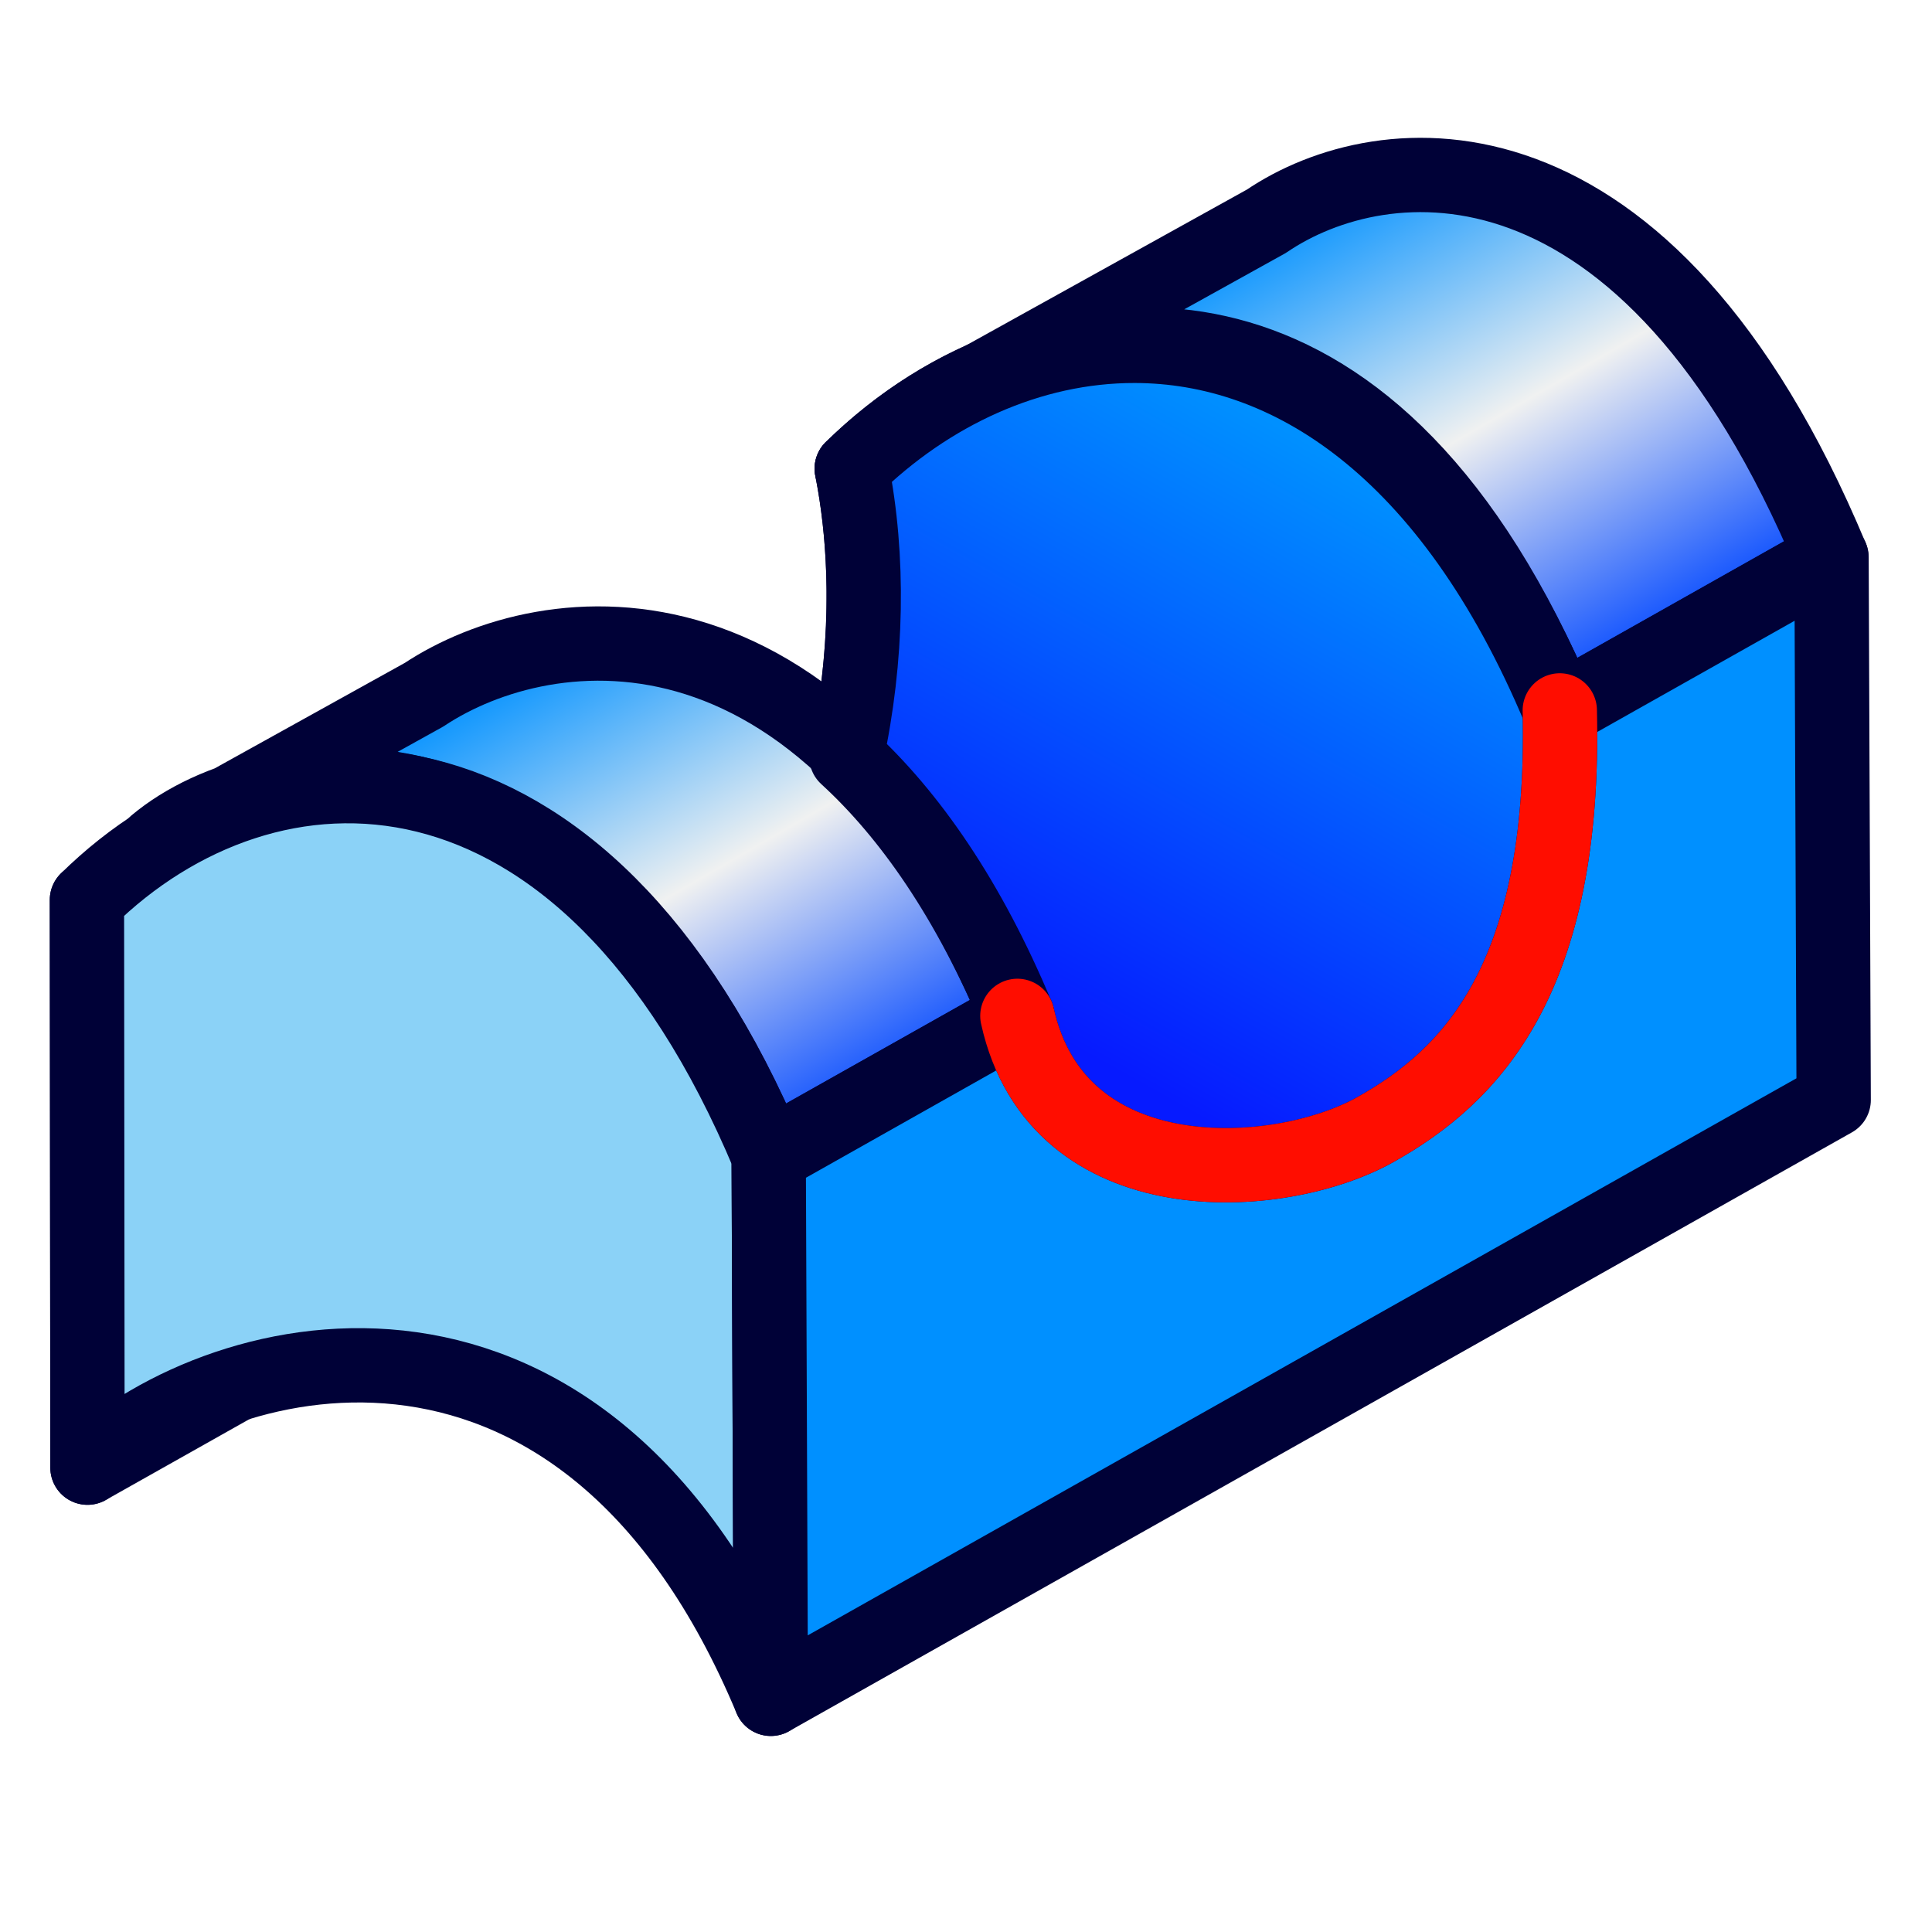
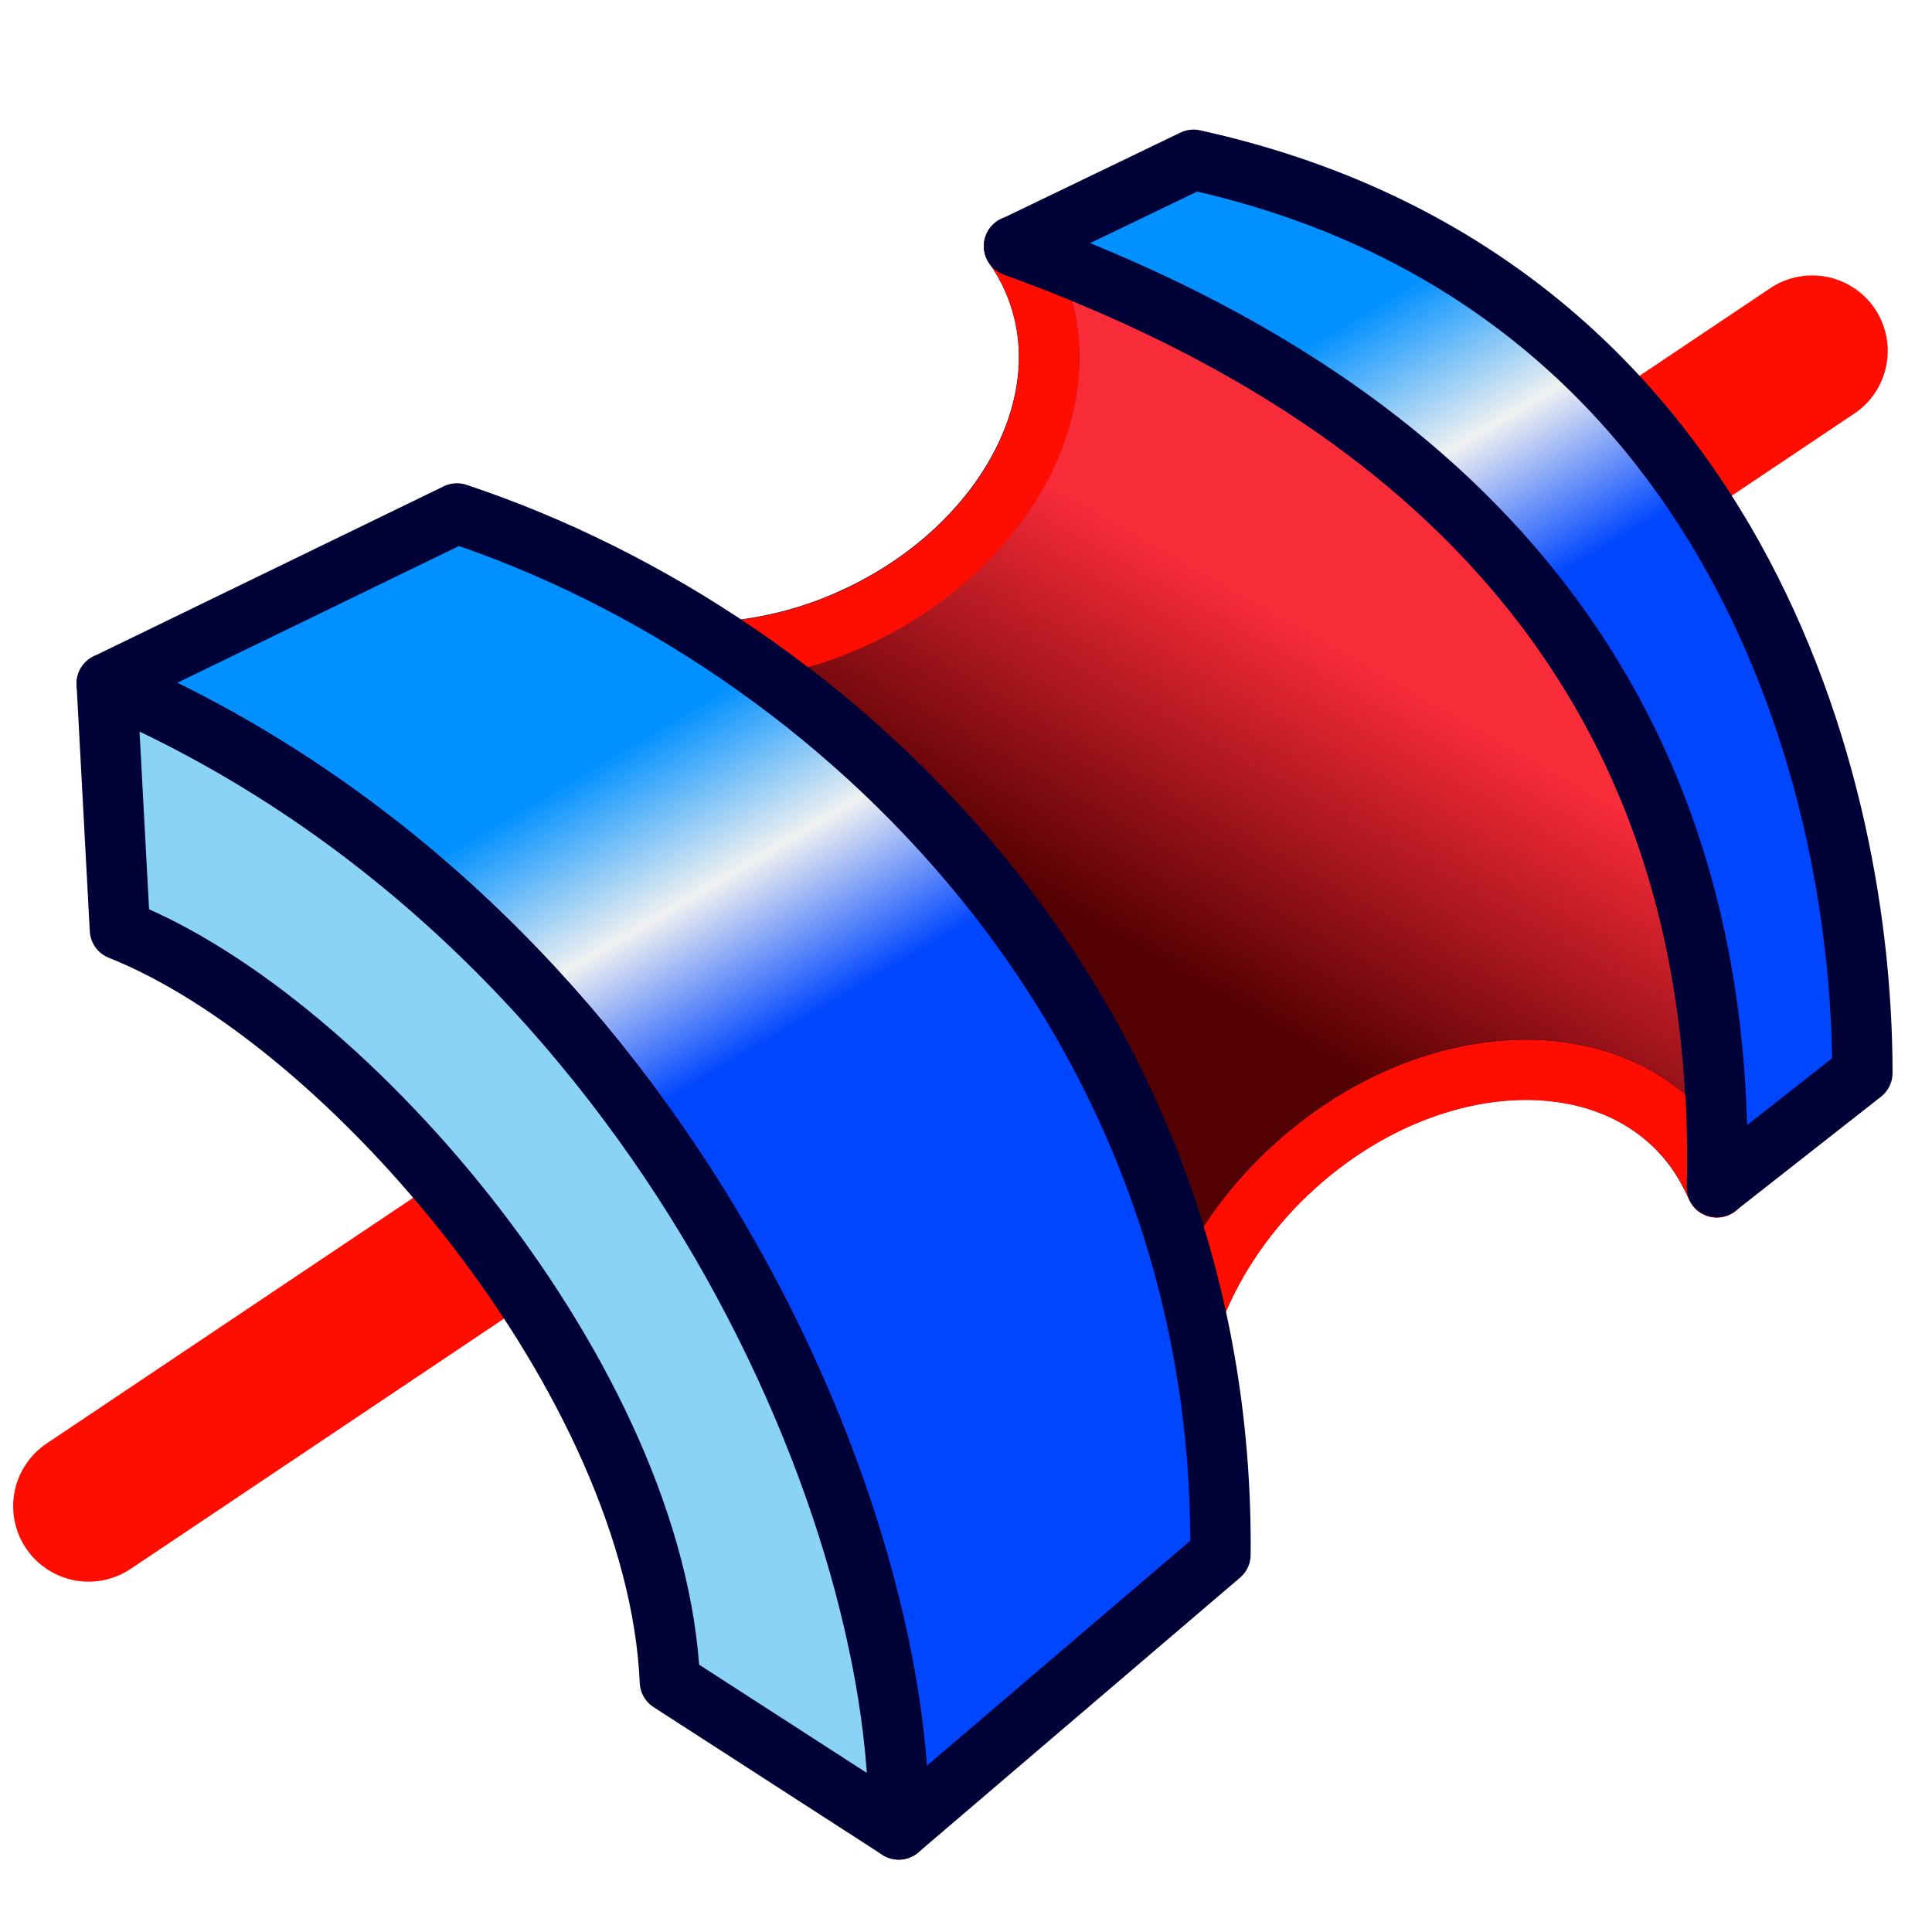
<svg xmlns="http://www.w3.org/2000/svg" xmlns:xlink="http://www.w3.org/1999/xlink" width="64px" height="64px" id="svg2901" version="1.1">
  <defs id="defs2903">
+     <linearGradient id="linearGradient4237">
+       <stop id="stop4239" offset="0" style="stop-color:#f82b39;stop-opacity:1;" />
+       <stop id="stop4241" offset="1" style="stop-color:#520001;stop-opacity:1;" />
+     </linearGradient>
    <linearGradient id="linearGradient4052">
      <stop style="stop-color:#0090ff;stop-opacity:1;" offset="0" id="stop4054" />
      <stop id="stop4060" offset="0.5" style="stop-color:#f0f1f1;stop-opacity:1;" />
      <stop style="stop-color:#0046ff;stop-opacity:1;" offset="1" id="stop4056" />
    </linearGradient>
    <linearGradient id="linearGradient4044">
      <stop style="stop-color:#0090ff;stop-opacity:1;" offset="0" id="stop4046" />
      <stop style="stop-color:#061aff;stop-opacity:1;" offset="1" id="stop4048" />
    </linearGradient>
    <linearGradient id="linearGradient3273">
      <stop id="stop3275" offset="0" style="stop-color:#c8e0f9;stop-opacity:1;" />
      <stop id="stop3277" offset="1" style="stop-color:#f7f9fa;stop-opacity:0.096;" />
    </linearGradient>
    <linearGradient id="linearGradient3377">
      <stop id="stop3379" offset="0" style="stop-color:#c8e0f9;stop-opacity:1;" />
      <stop id="stop3381" offset="1" style="stop-color:#002795;stop-opacity:1;" />
    </linearGradient>
    <linearGradient xlink:href="#linearGradient4044" id="linearGradient4050" x1="44.858" y1="14.016" x2="33.929" y2="33.216" gradientUnits="userSpaceOnUse" gradientTransform="matrix(0.9768024,0,0,0.9600351,1.469432,0.1276577)" />
    <linearGradient xlink:href="#linearGradient4052" id="linearGradient4058" x1="42.374" y1="5.797" x2="52.323" y2="22.676" gradientUnits="userSpaceOnUse" gradientTransform="matrix(0.9768024,0,0,0.9600351,1.469432,0.1276577)" />
    <linearGradient xlink:href="#linearGradient4052-1" id="linearGradient4058-6" x1="42.374" y1="5.797" x2="52.323" y2="22.676" gradientUnits="userSpaceOnUse" gradientTransform="matrix(0.9768024,0,0,0.9600351,1.469432,0.1276577)" />
    <linearGradient id="linearGradient4052-1">
      <stop style="stop-color:#0090ff;stop-opacity:1;" offset="0" id="stop4054-5" />
      <stop id="stop4060-8" offset="0.5" style="stop-color:#f0f1f1;stop-opacity:1;" />
      <stop style="stop-color:#0046ff;stop-opacity:1;" offset="1" id="stop4056-4" />
    </linearGradient>
    <linearGradient gradientTransform="translate(-30.29522,-2.928715)" y2="22.676" x2="52.323" y1="5.797" x1="42.374" gradientUnits="userSpaceOnUse" id="linearGradient4078" xlink:href="#linearGradient4052-1" />
-     <linearGradient xlink:href="#linearGradient4052" id="linearGradient4131" gradientUnits="userSpaceOnUse" gradientTransform="matrix(0.9768024,0,0,0.9600351,1.469432,0.1276577)" x1="42.374" y1="5.797" x2="52.323" y2="22.676" />
-     <linearGradient xlink:href="#linearGradient4052-1" id="linearGradient4133" gradientUnits="userSpaceOnUse" gradientTransform="matrix(0.9768024,0,0,0.9600351,1.469432,0.1276577)" x1="42.374" y1="5.797" x2="52.323" y2="22.676" />
-     <linearGradient xlink:href="#linearGradient4044" id="linearGradient4135" gradientUnits="userSpaceOnUse" gradientTransform="matrix(0.9768024,0,0,0.9600351,1.469432,0.1276577)" x1="44.858" y1="14.016" x2="33.929" y2="33.216" />
+     <linearGradient xlink:href="#linearGradient4044" id="linearGradient3885" gradientUnits="userSpaceOnUse" gradientTransform="matrix(0.9768024,0,0,0.9600351,107.1058,-22.23598)" x1="44.858" y1="14.016" x2="33.929" y2="33.216" />
+     <linearGradient xlink:href="#linearGradient4052-1" id="linearGradient3890" gradientUnits="userSpaceOnUse" gradientTransform="matrix(0.9768024,0,0,0.9600351,107.1058,-22.23598)" x1="42.374" y1="5.797" x2="52.323" y2="22.676" />
+     <linearGradient xlink:href="#linearGradient4052" id="linearGradient3893" gradientUnits="userSpaceOnUse" gradientTransform="matrix(0.9768024,0,0,0.9600351,107.1058,-22.23598)" x1="42.374" y1="5.797" x2="52.323" y2="22.676" />
+     <linearGradient xlink:href="#linearGradient4052-1-0" id="linearGradient3890-3" gradientUnits="userSpaceOnUse" gradientTransform="matrix(0.5537064,0,0,0.5536433,74.68036,-24.12284)" x1="42.374" y1="5.797" x2="52.323" y2="22.676" />
+     <linearGradient id="linearGradient4052-1-0">
+       <stop style="stop-color:#0090ff;stop-opacity:1;" offset="0" id="stop4054-5-5" />
+       <stop id="stop4060-8-6" offset="0.5" style="stop-color:#f0f1f1;stop-opacity:1;" />
+       <stop style="stop-color:#0046ff;stop-opacity:1;" offset="1" id="stop4056-4-6" />
+     </linearGradient>
+     <linearGradient y2="22.676" x2="52.323" y1="5.797" x1="42.374" gradientTransform="matrix(0.9768024,0,0,0.9600351,-3.36302,-18.32298)" gradientUnits="userSpaceOnUse" id="linearGradient3912" xlink:href="#linearGradient4052-1-0" />
+     <linearGradient id="linearGradient4052-1-0-0">
+       <stop style="stop-color:#0090ff;stop-opacity:1;" offset="0" id="stop4054-5-5-9" />
+       <stop id="stop4060-8-6-8" offset="0.5" style="stop-color:#f0f1f1;stop-opacity:1;" />
+       <stop style="stop-color:#0046ff;stop-opacity:1;" offset="1" id="stop4056-4-6-4" />
+     </linearGradient>
+     <linearGradient y2="22.676" x2="52.323" y1="5.797" x1="42.374" gradientTransform="matrix(0.9768024,0,0,0.9600351,126.7377,-70.09268)" gradientUnits="userSpaceOnUse" id="linearGradient3985" xlink:href="#linearGradient4052-1-0-0" />
+     <linearGradient xlink:href="#linearGradient4237" id="linearGradient3885-6" gradientUnits="userSpaceOnUse" gradientTransform="matrix(0.5537064,0,0,0.5536433,60.92924,37.28091)" x1="44.858" y1="14.016" x2="33.929" y2="33.216" />
+     <linearGradient id="linearGradient4044-8">
+       <stop style="stop-color:#0090ff;stop-opacity:1;" offset="0" id="stop4046-2" />
+       <stop style="stop-color:#061aff;stop-opacity:1;" offset="1" id="stop4048-1" />
+     </linearGradient>
+     <linearGradient y2="33.216" x2="33.929" y1="14.016" x1="44.858" gradientTransform="matrix(0.9768024,0,0,0.9600351,-26.24677,-8.460759)" gradientUnits="userSpaceOnUse" id="linearGradient4072" xlink:href="#linearGradient4044-8" />
+     <linearGradient xlink:href="#linearGradient4044-8-4" id="linearGradient3885-6-5" gradientUnits="userSpaceOnUse" gradientTransform="matrix(0.9768024,0,0,0.9600351,58.30737,54.67147)" x1="44.858" y1="14.016" x2="33.929" y2="33.216" />
+     <linearGradient id="linearGradient4044-8-4">
+       <stop style="stop-color:#0090ff;stop-opacity:1;" offset="0" id="stop4046-2-0" />
+       <stop style="stop-color:#061aff;stop-opacity:1;" offset="1" id="stop4048-1-9" />
+     </linearGradient>
+     <linearGradient y2="33.216" x2="33.929" y1="14.016" x1="44.858" gradientTransform="matrix(0.9768024,0,0,0.9600351,145.413,94.78222)" gradientUnits="userSpaceOnUse" id="linearGradient4163" xlink:href="#linearGradient4044-8-4" />
+     <linearGradient xlink:href="#linearGradient4052-1-0-9" id="linearGradient3890-3-5" gradientUnits="userSpaceOnUse" gradientTransform="matrix(0.5537064,0,0,0.5536433,74.68036,-24.12284)" x1="42.374" y1="5.797" x2="52.323" y2="22.676" />
+     <linearGradient id="linearGradient4052-1-0-9">
+       <stop style="stop-color:#0090ff;stop-opacity:1;" offset="0" id="stop4054-5-5-2" />
+       <stop id="stop4060-8-6-5" offset="0.5" style="stop-color:#f0f1f1;stop-opacity:1;" />
+       <stop style="stop-color:#0046ff;stop-opacity:1;" offset="1" id="stop4056-4-6-5" />
+     </linearGradient>
+     <linearGradient y2="22.676" x2="52.323" y1="5.797" x1="42.374" gradientTransform="matrix(0.9768024,0,0,0.9600351,126.7377,-70.09269)" gradientUnits="userSpaceOnUse" id="linearGradient4217" xlink:href="#linearGradient4052-1-0-9" />
  </defs>
  <g id="layer1">
-     <g id="g4122" transform="translate(-0.9090909,1.636364)">
-       <path id="path3777-9" d="m 29.125,13.887 c 0.871,4.4 0.317,9.78 -1.758,14.312 -3.256,7.112 -9.028,9.454 -12.89,5.223 -1.978,-2.167 -3.055,-5.641 -3.214,-9.466 L 3.789,28.175 3.807,46.982 39.121,27.095 38.996,8.338 z" style="color:#000000;fill:#0090ff;fill-opacity:1;fill-rule:evenodd;stroke:#000137;stroke-width:2.462;stroke-linecap:round;stroke-linejoin:round;stroke-miterlimit:4;stroke-opacity:1;stroke-dasharray:none;stroke-dashoffset:0;marker:none;visibility:visible;display:inline;overflow:visible;enable-background:accumulate" />
-       <path d="M 32.304,11.55 C 37.116,8.871 46.443,7.228 52.579,21.897 l 8.996,-5.076 C 55.44,2.152 46.691,3.087 42.86,5.693 z" style="color:#000000;fill:url(#linearGradient4131);fill-opacity:1;fill-rule:evenodd;stroke:#000137;stroke-width:2.462;stroke-linecap:round;stroke-linejoin:round;stroke-miterlimit:4;stroke-opacity:1;stroke-dasharray:none;stroke-dashoffset:0;marker:none;visibility:visible;display:inline;overflow:visible;enable-background:accumulate" id="path3781-8-2" />
-       <path d="M 6.064,26.311 C 9.791,23.193 20.232,21.986 26.368,36.655 l 8.243,-4.639 C 28.475,17.347 18.993,18.698 14.956,21.377 z" style="color:#000000;fill:url(#linearGradient4133);fill-opacity:1;fill-rule:evenodd;stroke:#000137;stroke-width:2.462;stroke-linecap:round;stroke-linejoin:round;stroke-miterlimit:4;stroke-opacity:1;stroke-dasharray:none;stroke-dashoffset:0;marker:none;visibility:visible;display:inline;overflow:visible;enable-background:accumulate" id="path3781-8-28" />
-       <path d="M 26.373,36.662 C 20.237,21.993 9.736,22.314 3.789,28.175 l 0.018,18.807 C 8.41,42.728 20.308,39.971 26.444,54.64 z" style="color:#000000;fill:#8bd2f7;fill-opacity:1;fill-rule:evenodd;stroke:#000137;stroke-width:2.462;stroke-linecap:round;stroke-linejoin:round;stroke-miterlimit:4;stroke-opacity:1;stroke-dasharray:none;stroke-dashoffset:0;marker:none;visibility:visible;display:inline;overflow:visible;enable-background:accumulate" id="path3781-8-28-3-2" />
-       <path id="path3781-8-28-3" d="M 29.125,13.887 C 35.433,7.698 46.443,7.228 52.579,21.897" style="color:#000000;fill:#0090ff;fill-opacity:1;fill-rule:evenodd;stroke:#000137;stroke-width:2.462;stroke-linecap:round;stroke-linejoin:round;stroke-miterlimit:4;stroke-opacity:1;stroke-dasharray:none;stroke-dashoffset:0;marker:none;visibility:visible;display:inline;overflow:visible;enable-background:accumulate" />
-       <path id="path3781-8-28-3-27" d="m 38.499,9.82 c -3.473,-0.005 -6.812,1.553 -9.375,4.068 0.579,2.926 0.531,6.287 -0.178,9.542 2.111,1.935 4.052,4.734 5.664,8.587 0.358,3.201 1.4,6.04 3.107,7.91 3.862,4.231 9.634,1.89 12.89,-5.223 1.843,-4.027 2.461,-8.723 1.971,-12.806 C 48.936,13.188 43.575,9.827 38.499,9.82 z" style="color:#000000;fill:url(#linearGradient4135);fill-opacity:1;fill-rule:evenodd;stroke:#000137;stroke-width:2.462;stroke-linecap:round;stroke-linejoin:round;stroke-miterlimit:4;stroke-opacity:1;stroke-dasharray:none;stroke-dashoffset:0;marker:none;visibility:visible;display:inline;overflow:visible;enable-background:accumulate" />
-       <path id="path3902" d="m 61.581,16.825 -9.002,5.072 c 0.207,8.899 -2.937,12.112 -6.118,13.891 -3.181,1.779 -10.522,2.24 -11.85,-3.772 l -8.238,4.645 0.071,17.978 35.208,-19.837 z" style="color:#000000;fill:#0090ff;fill-opacity:1;fill-rule:evenodd;stroke:#000137;stroke-width:2.462;stroke-linecap:round;stroke-linejoin:round;stroke-miterlimit:4;stroke-opacity:1;stroke-dasharray:none;stroke-dashoffset:0;marker:none;visibility:visible;display:inline;overflow:visible;enable-background:accumulate" />
-       <path id="path3902-1" d="m 52.579,21.897 c 0.207,8.899 -2.937,12.112 -6.118,13.891 -3.181,1.779 -10.522,2.24 -11.85,-3.772" style="color:#000000;fill:none;stroke:#ff0d00;stroke-width:2.462;stroke-linecap:round;stroke-linejoin:round;stroke-miterlimit:4;stroke-opacity:1;stroke-dasharray:none;stroke-dashoffset:0;marker:none;visibility:visible;display:inline;overflow:visible;enable-background:accumulate" />
-     </g>
+     <path style="color:#000000;fill:none;stroke:#ff0d00;stroke-width:5;stroke-linecap:round;stroke-linejoin:round;stroke-miterlimit:4;stroke-opacity:1;stroke-dasharray:none;stroke-dashoffset:0;marker:none;visibility:visible;display:inline;overflow:visible;enable-background:accumulate" d="M 60.034,11.624 2.936,49.895" id="path4129" />
+     <path style="color:#000000;fill:url(#linearGradient3885-6);fill-opacity:1;fill-rule:evenodd;stroke:#000137;stroke-width:2;stroke-linecap:round;stroke-linejoin:round;stroke-miterlimit:4;stroke-opacity:1;stroke-dasharray:none;stroke-dashoffset:0;marker:none;visibility:visible;display:inline;overflow:visible;enable-background:accumulate" d="m 33.589,8.15 c 0.311,0.435 0.569,0.925 0.762,1.442 1.542,4.135 -1.514,9.143 -6.82,11.191 -1.079,0.417 -2.16,0.657 -3.224,0.775 7.1,4.804 13.088,12.27 15.252,21.806 0.674,-1.709 1.803,-3.375 3.366,-4.776 2.395,-2.148 5.277,-3.221 7.847,-3.154 1.999,0.052 3.809,0.783 5.066,2.235 0.432,0.498 0.762,1.066 1.027,1.658 C 57.308,21.656 46.249,12.723 33.589,8.15 z" id="path3832-2" />
+     <path style="color:#000000;fill:none;stroke:#ff0d00;stroke-width:2;stroke-linecap:round;stroke-linejoin:round;stroke-miterlimit:4;stroke-opacity:1;stroke-dasharray:none;stroke-dashoffset:0;marker:none;visibility:visible;display:inline;overflow:visible;enable-background:accumulate" d="m 33.596,8.159 c 0.311,0.435 0.569,0.925 0.762,1.442 1.542,4.135 -1.514,9.143 -6.82,11.191 -1.079,0.417 -2.16,0.657 -3.224,0.775 m 15.252,21.806 c 0.674,-1.709 1.803,-3.375 3.366,-4.776 2.395,-2.148 5.277,-3.221 7.847,-3.154 1.999,0.052 3.809,0.783 5.066,2.235 0.432,0.498 0.762,1.066 1.027,1.658" id="path3832-2-9" />
+     <path id="path3846-3" style="color:#000000;fill:url(#linearGradient3890-3);fill-opacity:1;fill-rule:evenodd;stroke:#000137;stroke-width:2;stroke-linecap:round;stroke-linejoin:round;stroke-miterlimit:4;stroke-opacity:1;stroke-dasharray:none;stroke-dashoffset:0;marker:none;visibility:visible;display:inline;overflow:visible;enable-background:accumulate" d="m 3.536,22.642 c 18.022,7.741 26.382,27.136 26.236,37.961 L 40.429,51.501 C 40.591,33.651 27.827,21.232 15.136,17.009 z" />
+     <path id="path3842-6" style="color:#000000;fill:url(#linearGradient3890-3-5);fill-opacity:1;fill-rule:evenodd;stroke:#000137;stroke-width:2;stroke-linecap:round;stroke-linejoin:round;stroke-miterlimit:4;stroke-opacity:1;stroke-dasharray:none;stroke-dashoffset:0;marker:none;visibility:visible;display:inline;overflow:visible;enable-background:accumulate" d="M 56.875,39.325 C 57.307,21.656 46.254,12.728 33.593,8.158 L 39.538,5.293 C 56.829,9.103 61.693,25.015 61.693,35.543 z" />
+     <path id="path3852-7" style="color:#000000;fill:#8bd2f7;fill-opacity:1;fill-rule:evenodd;stroke:#000137;stroke-width:2;stroke-linecap:round;stroke-linejoin:round;stroke-miterlimit:4;stroke-opacity:1;stroke-dasharray:none;stroke-dashoffset:0;marker:none;visibility:visible;display:inline;overflow:visible;enable-background:accumulate" d="M 29.772,60.603 C 29.918,49.778 21.558,30.384 3.536,22.642 L 3.973,30.798 c 7.619,3.028 17.782,14.977 18.219,24.912 z" />
  </g>
</svg>
